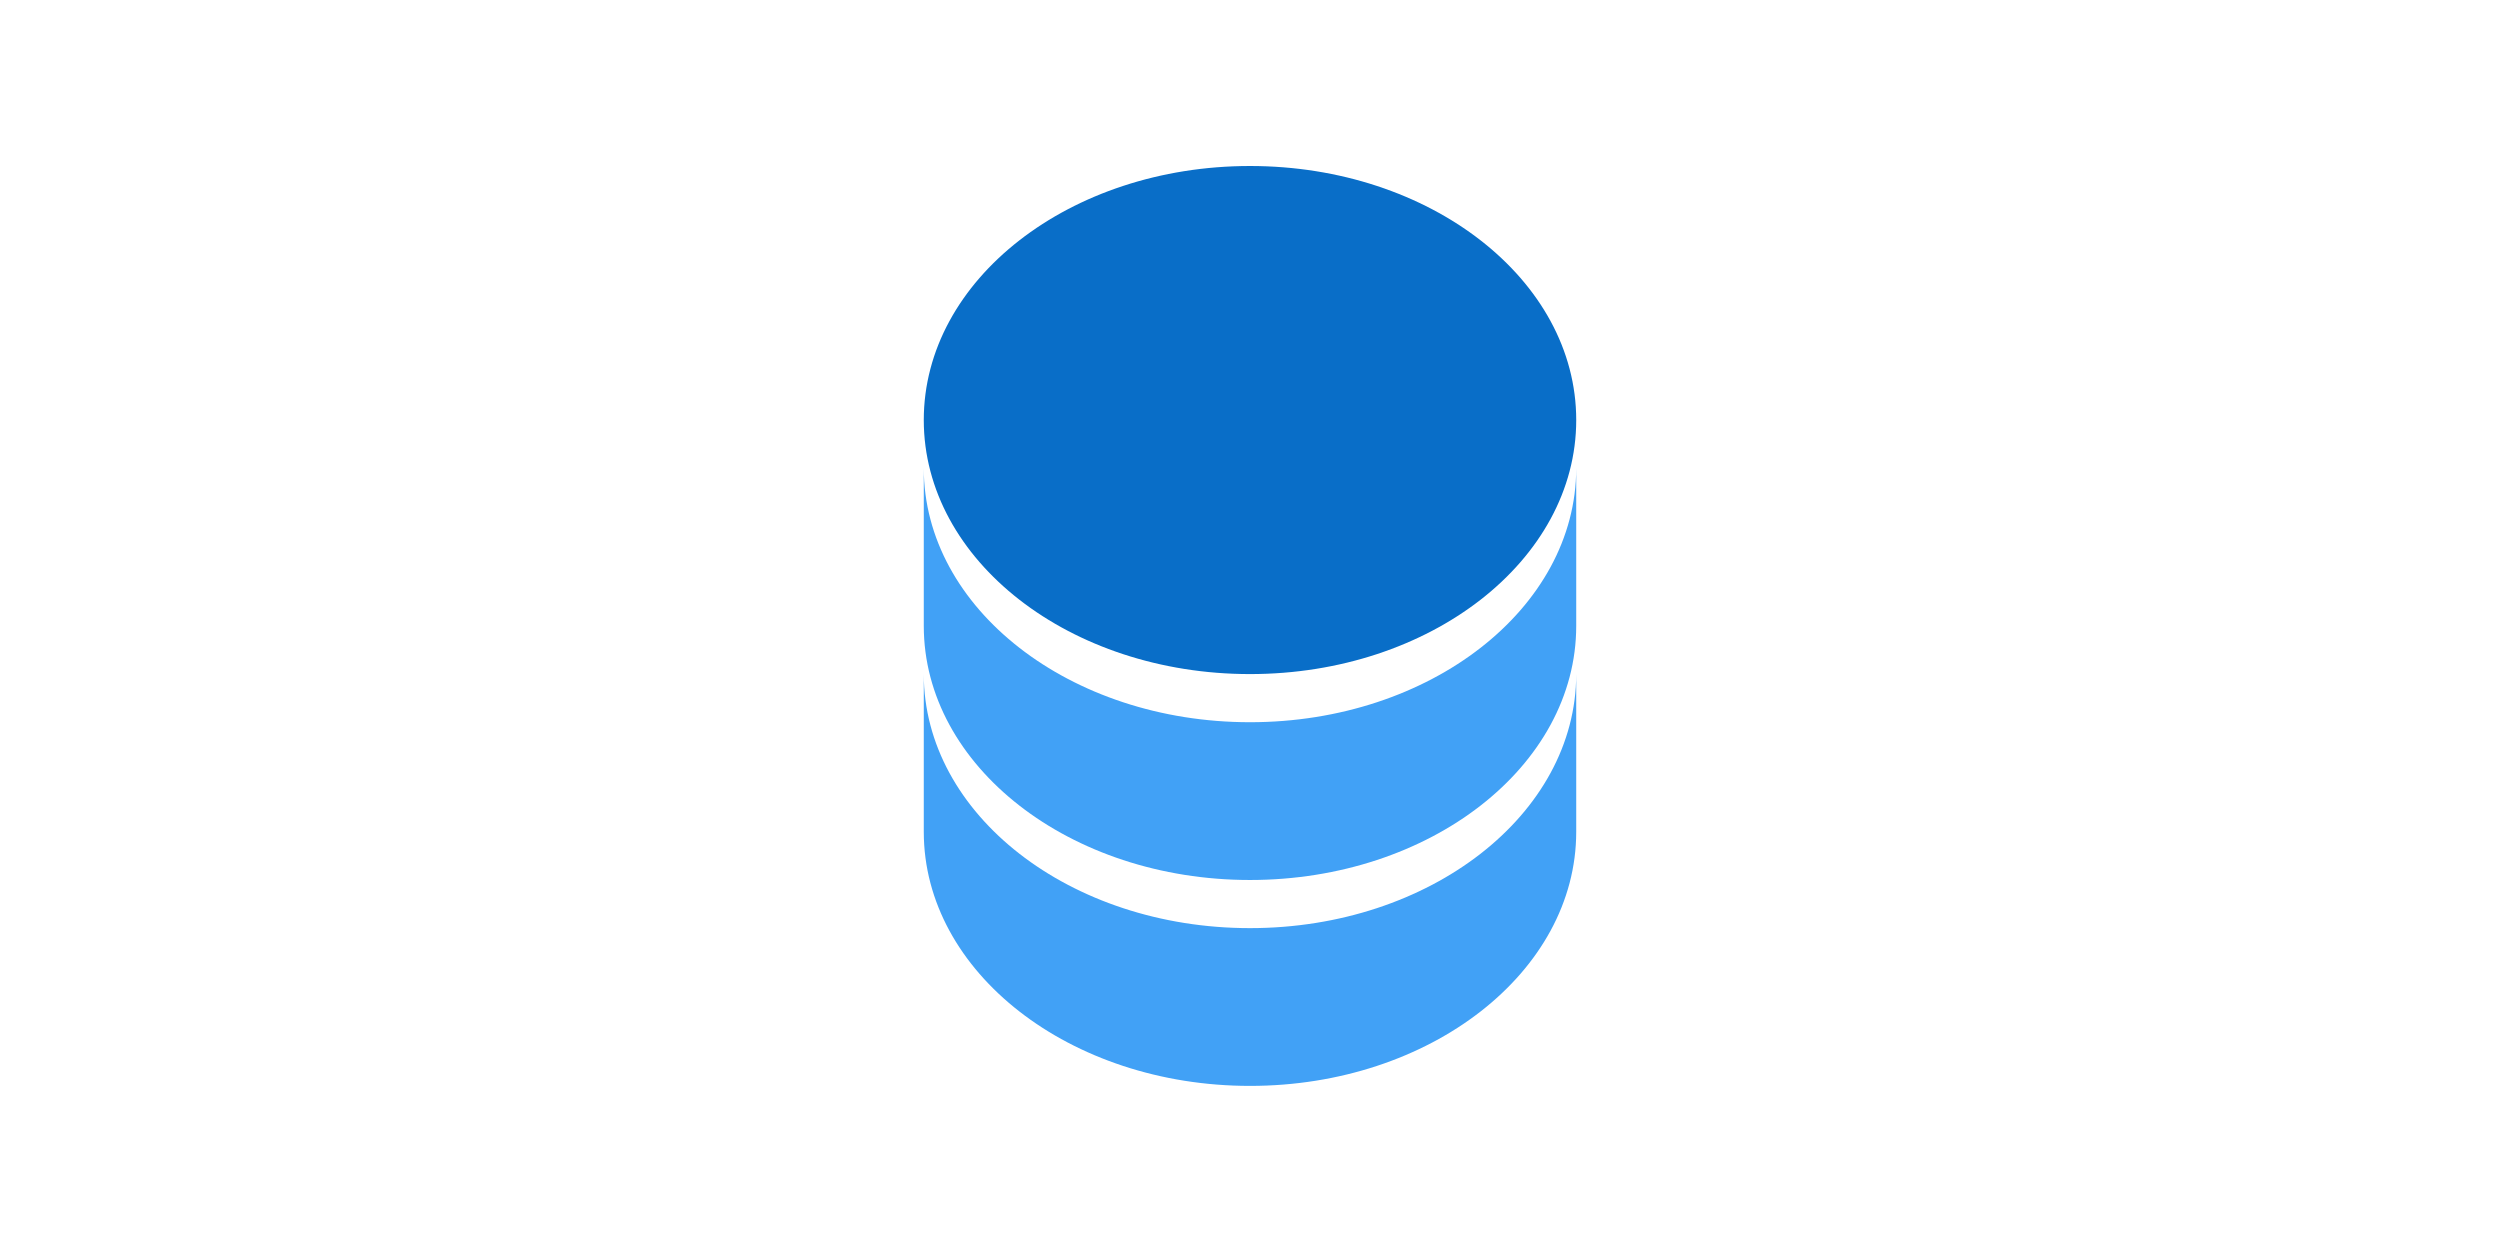
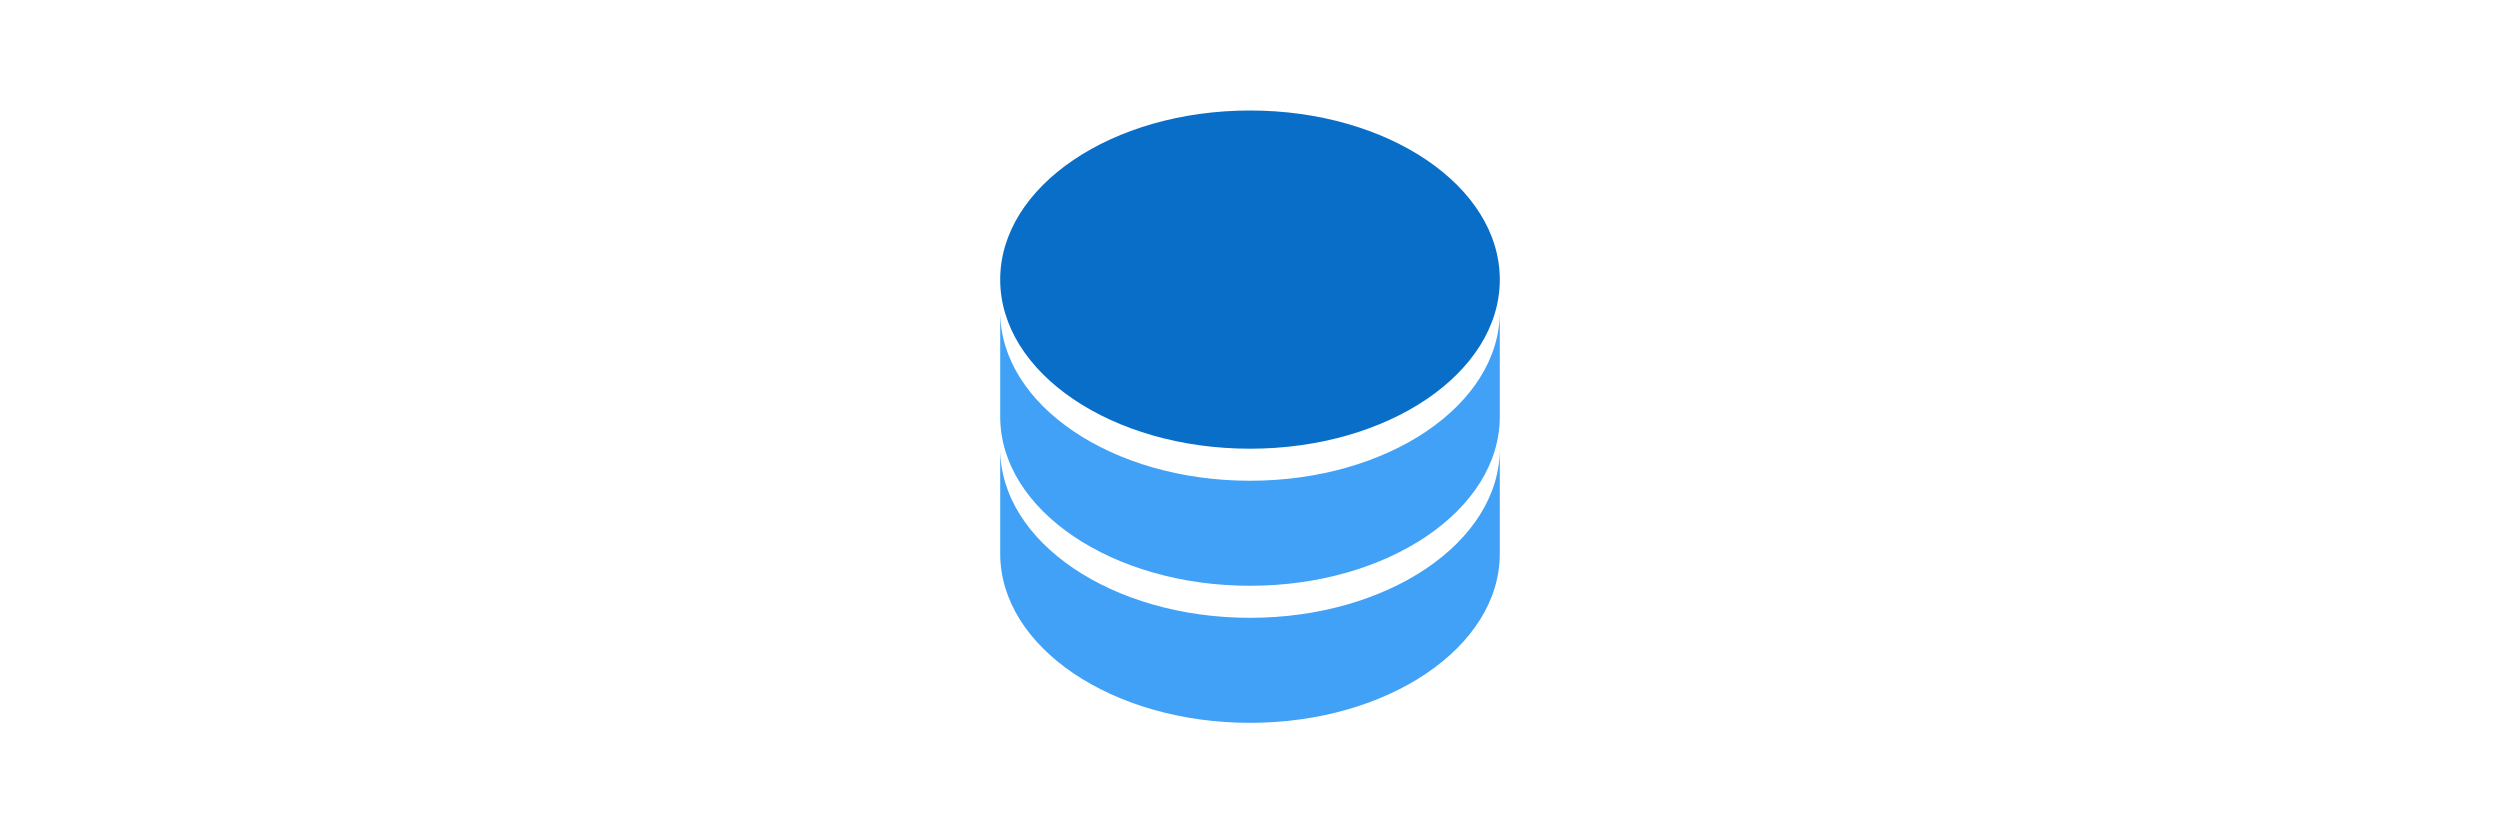
- <svg xmlns="http://www.w3.org/2000/svg" width="100%" height="100%" viewBox="0 0 1316 659" version="1.1" xml:space="preserve" style="fill-rule:evenodd;clip-rule:evenodd;stroke-linejoin:round;stroke-miterlimit:1.414;">
+ <svg xmlns="http://www.w3.org/2000/svg" width="100%" height="100%" viewBox="0 0 3072 1024" version="1.1" xml:space="preserve" style="fill-rule:evenodd;clip-rule:evenodd;stroke-linejoin:round;stroke-miterlimit:1.414;">
  <g>
-     <ellipse cx="658" cy="221.11" rx="171.725" ry="133.727" style="fill:#096ec8;" />
-     <path d="M829.721,329.498c0,73.81 -76.946,133.73 -171.721,133.73c-94.775,0 -171.721,-59.92 -171.721,-133.73l0,-83.05c0,73.81 76.946,133.73 171.721,133.73c94.775,0 171.721,-59.92 171.721,-133.73l0,83.05Z" style="fill:#41a1f6;" />
-     <path d="M829.721,437.887c0,73.81 -76.946,133.73 -171.721,133.73c-94.775,0 -171.721,-59.92 -171.721,-133.73l0,-83.05c0,73.81 76.946,133.73 171.721,133.73c94.775,0 171.721,-59.92 171.721,-133.73l0,83.05Z" style="fill:#41a1f6;" />
-     <rect x="0" y="-0.003" width="1315.39" height="658.449" style="fill:none;" />
+     <ellipse cx="1536" cy="343.576" rx="306.955" ry="207.794" style="fill:#096ec8;" />
+     <path d="M1842.95,511.997c0,114.691 -137.54,207.799 -306.948,207.799c-169.408,0 -306.948,-93.108 -306.948,-207.799l0,-129.049c0,114.691 137.54,207.799 306.948,207.799c169.408,0 306.948,-93.108 306.948,-207.799l0,129.049Z" style="fill:#41a1f6;" />
+     <path d="M1842.95,680.419c0,114.691 -137.54,207.799 -306.948,207.799c-169.408,0 -306.948,-93.108 -306.948,-207.799l0,-129.049c0,114.691 137.54,207.799 306.948,207.799c169.408,0 306.948,-93.108 306.948,-207.799l0,129.049Z" style="fill:#41a1f6;" />
+     <rect x="0" y="-0.004" width="3070.59" height="1023.14" style="fill:none;" />
  </g>
</svg>
